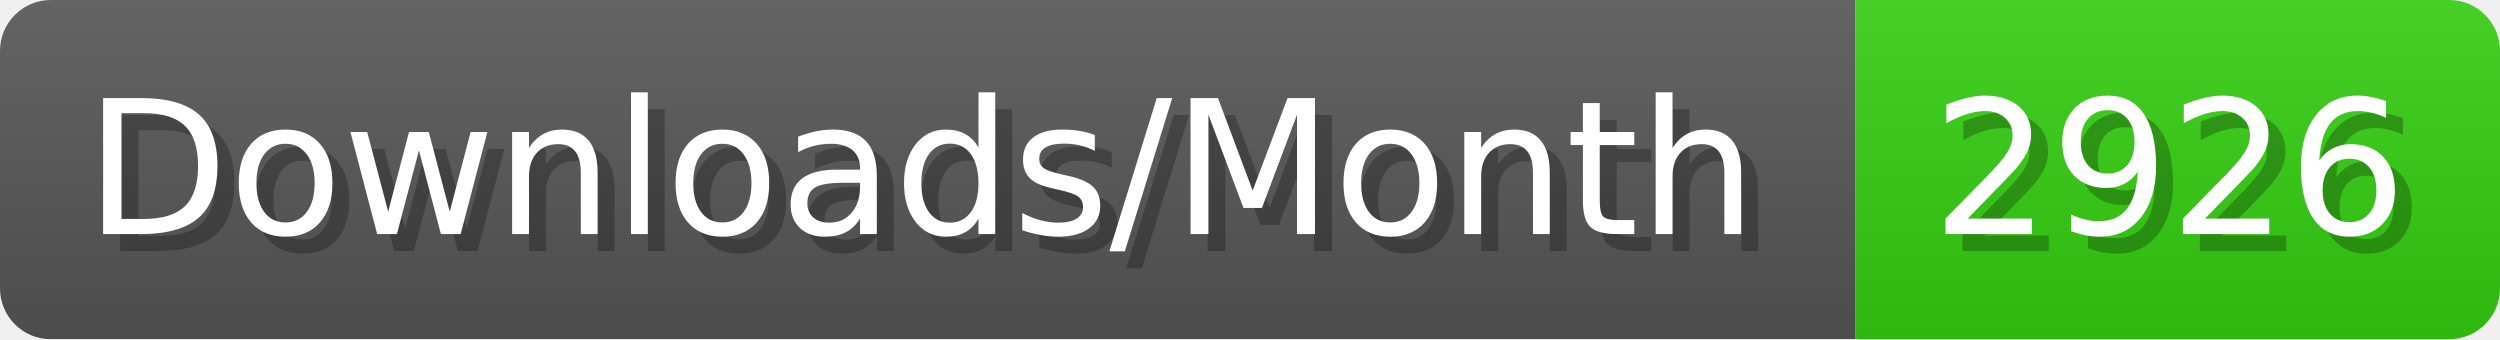
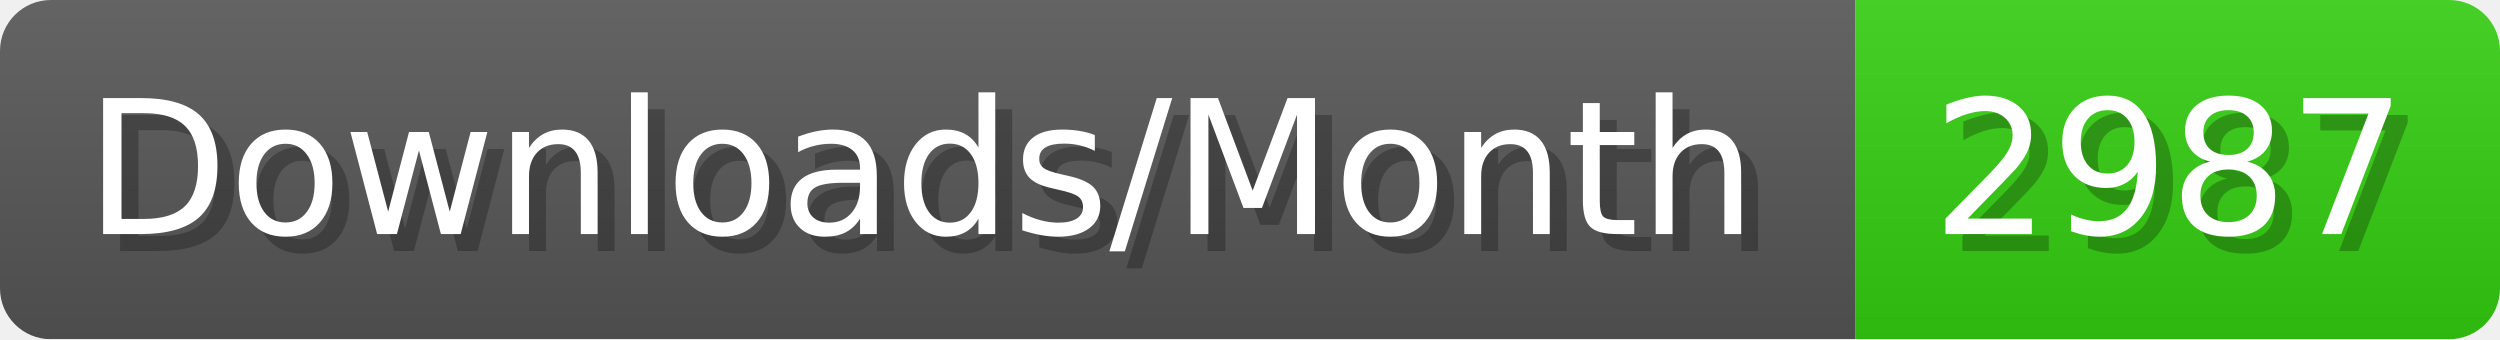
- <svg xmlns="http://www.w3.org/2000/svg" width="147.4" height="20" viewBox="0 0 1474 200" role="img" aria-label="Downloads/Month: 2926">
+ <svg xmlns="http://www.w3.org/2000/svg" width="147.4" height="20" viewBox="0 0 1474 200" role="img" aria-label="Downloads/Month: 2987">
  <linearGradient id="YlXUI" x2="0" y2="100%">
    <stop offset="0" stop-opacity=".1" stop-color="#EEE" />
    <stop offset="1" stop-opacity=".1" />
  </linearGradient>
  <mask id="JHhop">
    <rect width="1474" height="200" rx="30" fill="#FFF" />
  </mask>
  <g mask="url(#JHhop)">
    <rect width="1094" height="200" fill="#555" />
    <rect width="380" height="200" fill="#3C1" x="1094" />
    <rect width="1474" height="200" fill="url(#YlXUI)" />
  </g>
  <g aria-hidden="true" fill="#fff" text-anchor="start" font-family="Verdana,DejaVu Sans,sans-serif" font-size="110">
    <text x="60" y="148" textLength="994" fill="#000" opacity="0.25">Downloads/Month</text>
    <text x="50" y="138" textLength="994">Downloads/Month</text>
-     <text x="1149" y="148" textLength="280" fill="#000" opacity="0.25">2926</text>
-     <text x="1139" y="138" textLength="280">2926</text>
+     <text x="1149" y="148" textLength="280" fill="#000" opacity="0.25">2987</text>
+     <text x="1139" y="138" textLength="280">2987</text>
  </g>
</svg>
